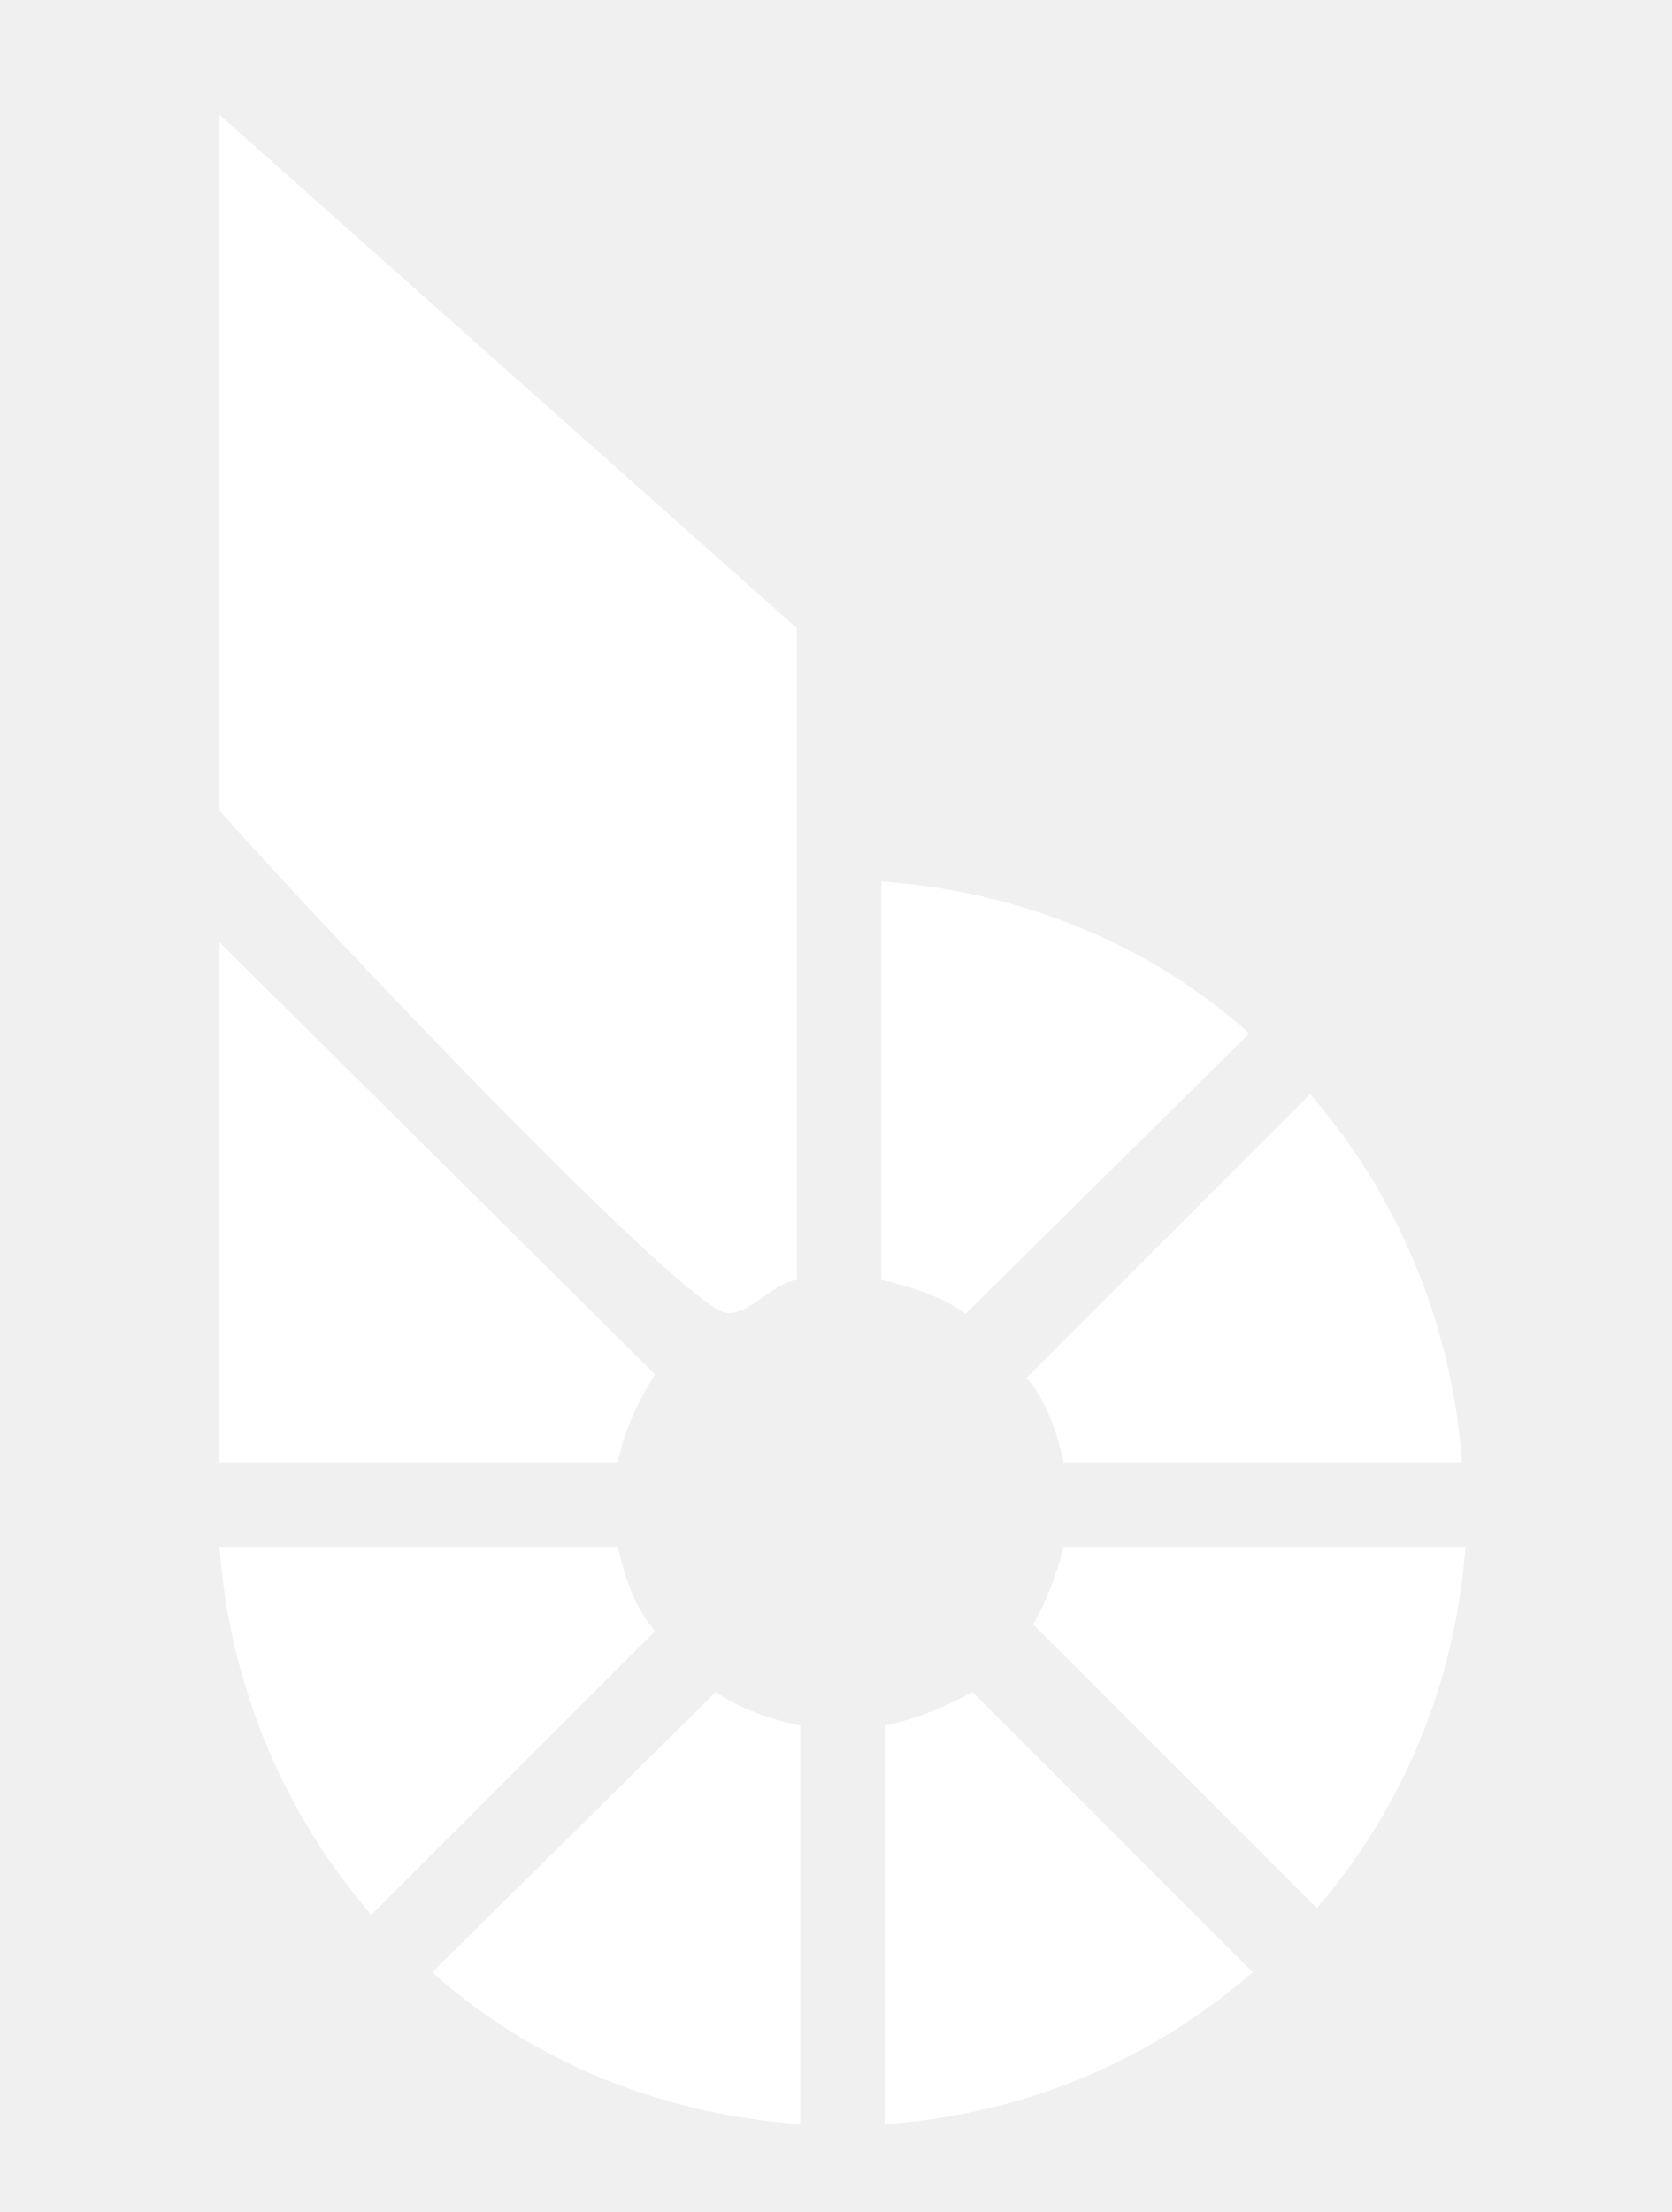
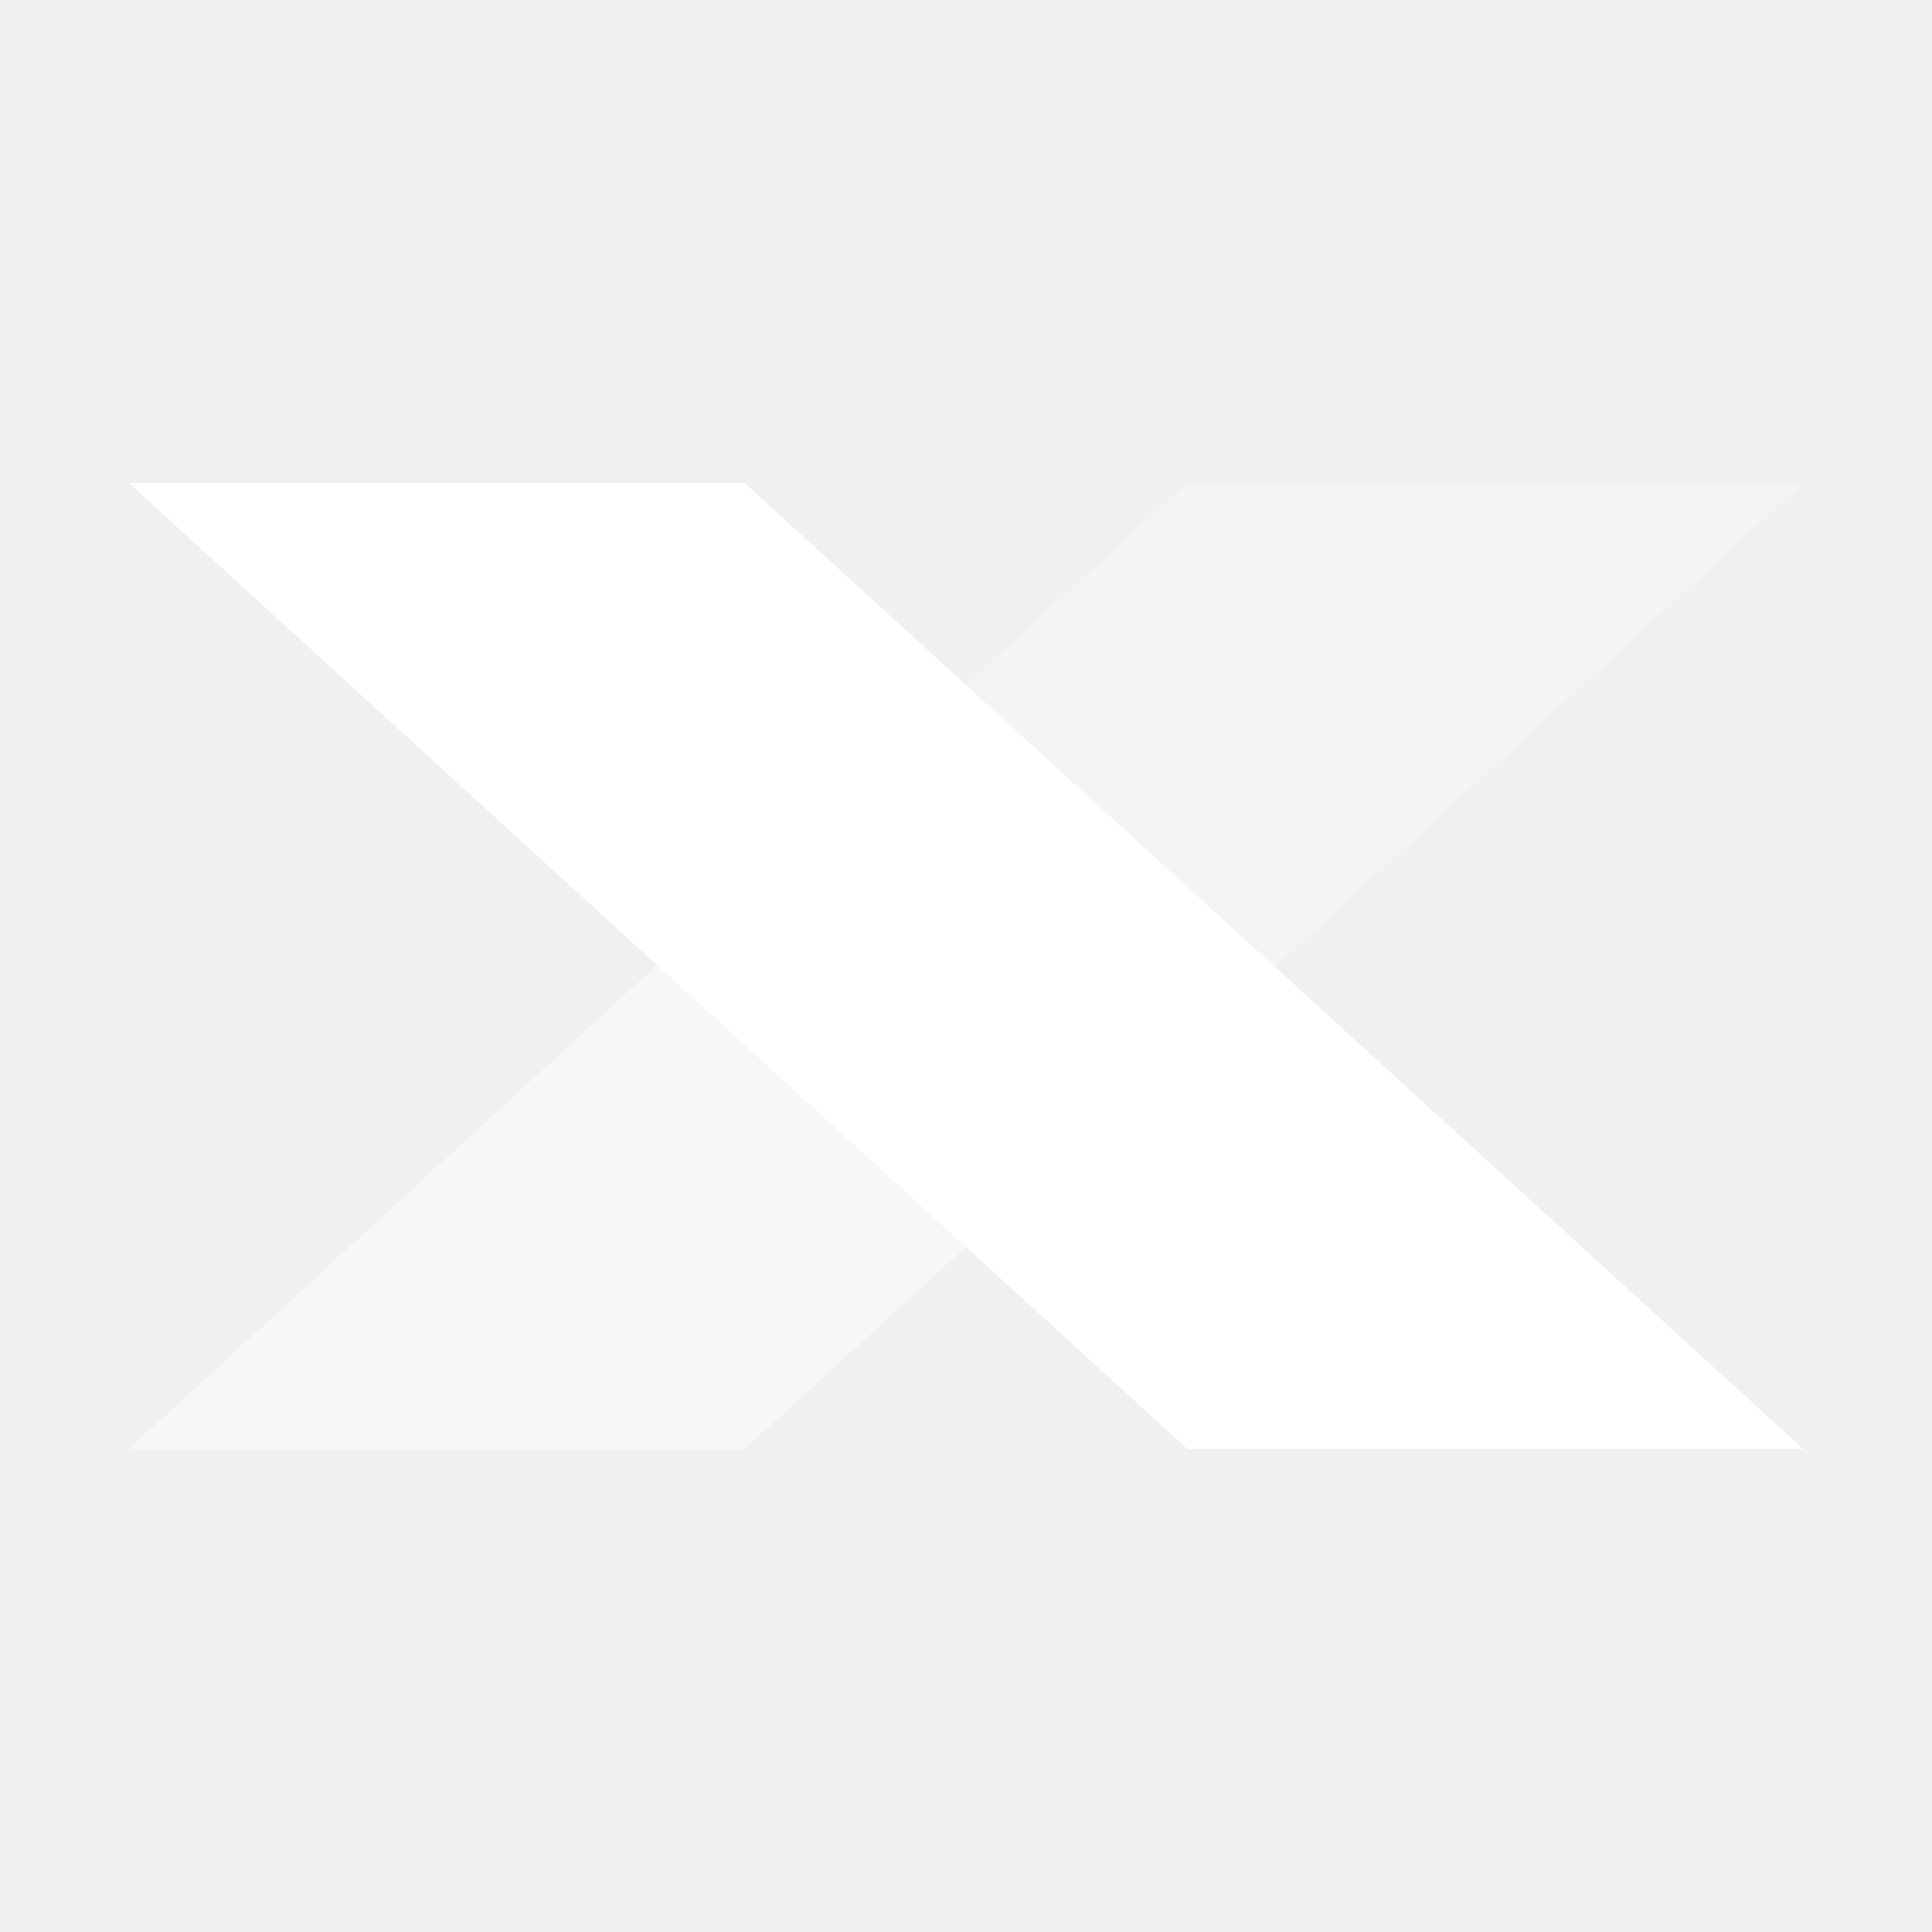
- <svg xmlns="http://www.w3.org/2000/svg" version="1.1" id="Ebene_1" x="0px" y="0px" viewBox="0 0 49.5 65.5" enable-background="new 0 0 49.5 65.5" xml:space="preserve">
+ <svg xmlns="http://www.w3.org/2000/svg" version="1.1" id="Ebene_1" x="0px" y="0px" viewBox="0 0 48 48" enable-background="new 0 0 48 48" xml:space="preserve">
  <g>
-     <path fill="#FFFFFF" d="M19.4,40.7L6.5,27.9c0,6.5,0,11.1,0,15.4h11.8C18.5,42.3,18.9,41.5,19.4,40.7z" />
-     <path fill="#FFFFFF" d="M18.3,45.8H6.5c0.3,4.1,1.9,7.9,4.5,10.9l8.4-8.4C18.8,47.6,18.5,46.7,18.3,45.8z" />
-     <path fill="#FFFFFF" d="M37,30.6c-2.9-2.6-6.7-4.2-10.9-4.5v11.8c0.9,0.2,1.8,0.5,2.5,1L37,30.6z" />
-     <path fill="#FFFFFF" d="M30.6,48.1l8.4,8.4c2.5-2.9,4.1-6.6,4.4-10.7H31.5C31.3,46.6,31,47.4,30.6,48.1z" />
-     <path fill="#FFFFFF" d="M31.5,43.3h11.8c-0.3-4.1-1.9-7.9-4.5-10.9l-8.4,8.4C31,41.5,31.3,42.4,31.5,43.3z" />
-     <path fill="#FFFFFF" d="M12.8,58.4c2.9,2.6,6.7,4.2,10.9,4.5V51.1c-0.9-0.2-1.8-0.5-2.5-1L12.8,58.4z" />
-     <path fill="#FFFFFF" d="M26.2,51.1v11.8c4.2-0.3,7.9-1.9,10.9-4.5l-8.3-8.3C27.9,50.6,27.1,50.9,26.2,51.1z" />
-     <path fill="#FFFFFF" d="M6.5,24c3.1,3.5,12.9,13.8,14.8,14.8c0.7,0.4,1.5-0.8,2.3-0.9c0-3.3,0-19.3,0-19.3L6.5,3.4   C6.5,3.4,6.5,23.5,6.5,24z" />
+     <polygon opacity="0.3" fill="#FFFFFF" points="3.2,36 18.5,36 31.7,24 44.8,12 29.5,12 16.3,24  " />
+     <polygon fill="#FFFFFF" points="44.8,36 29.5,36 3.2,12 18.5,12  " />
+     <polyline opacity="0.3" fill="#FFFFFF" points="31.7,23.9 18.5,36 3.2,36 16.3,24  " />
  </g>
</svg>
